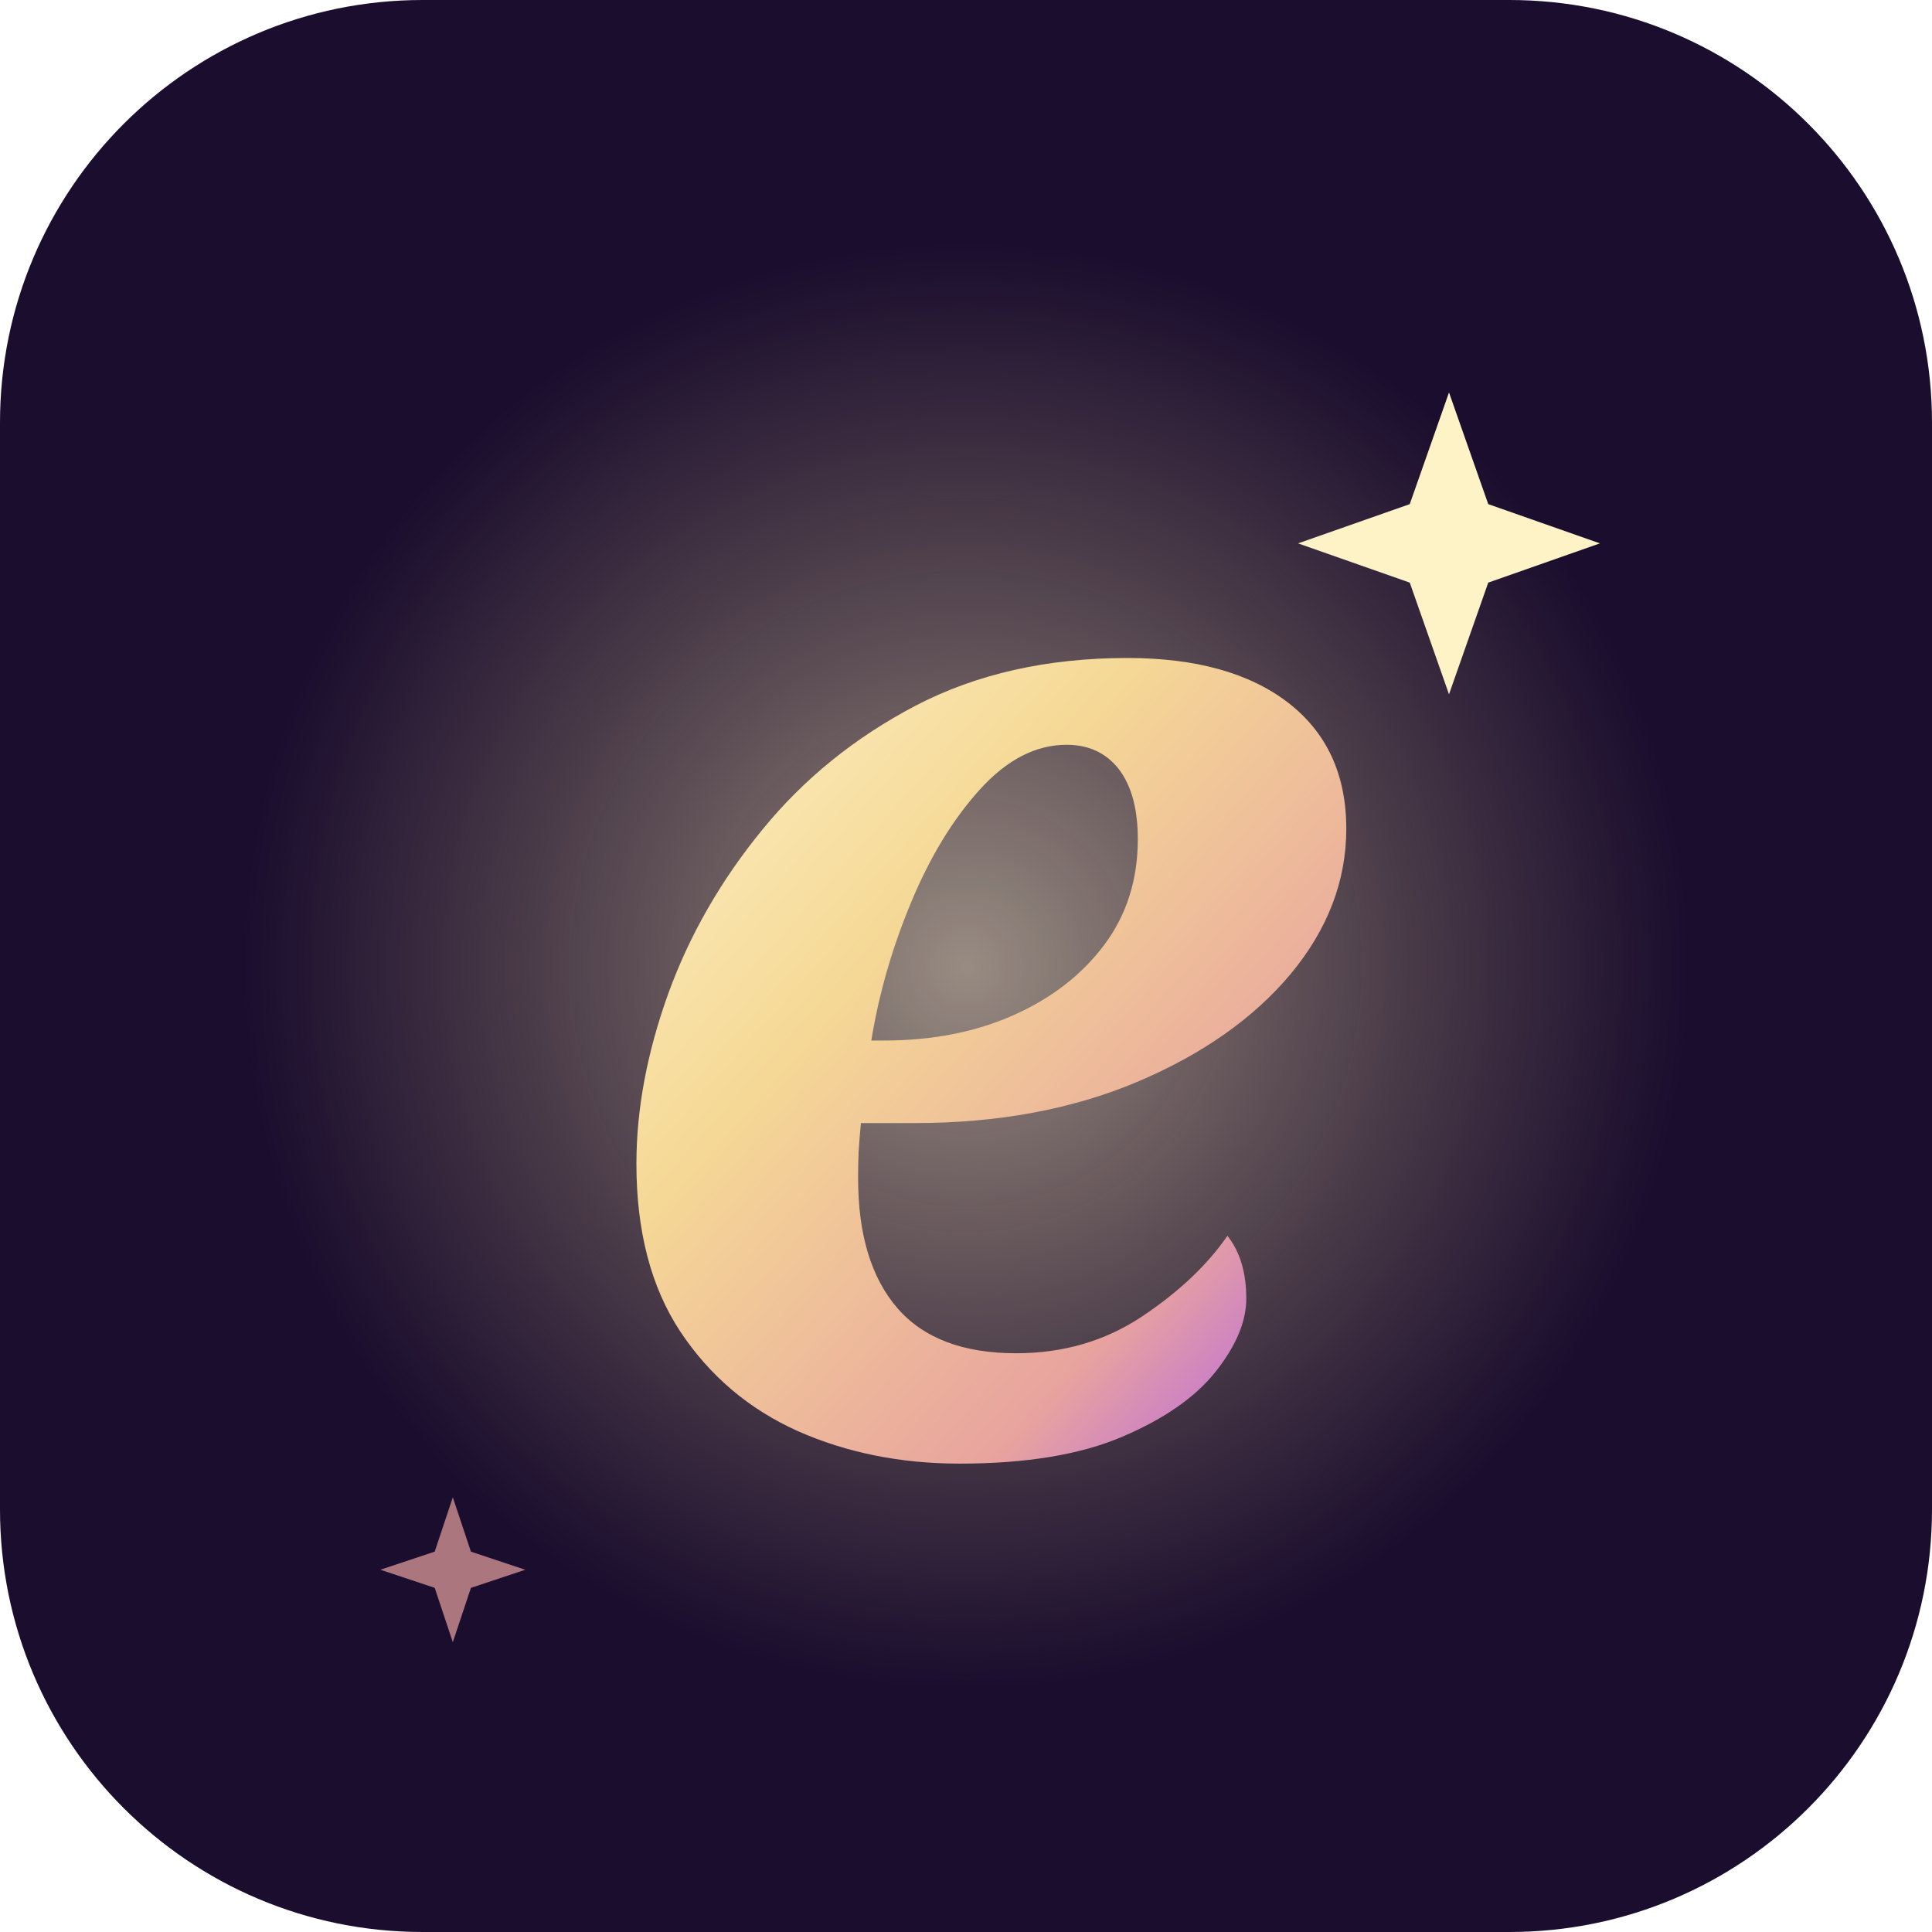
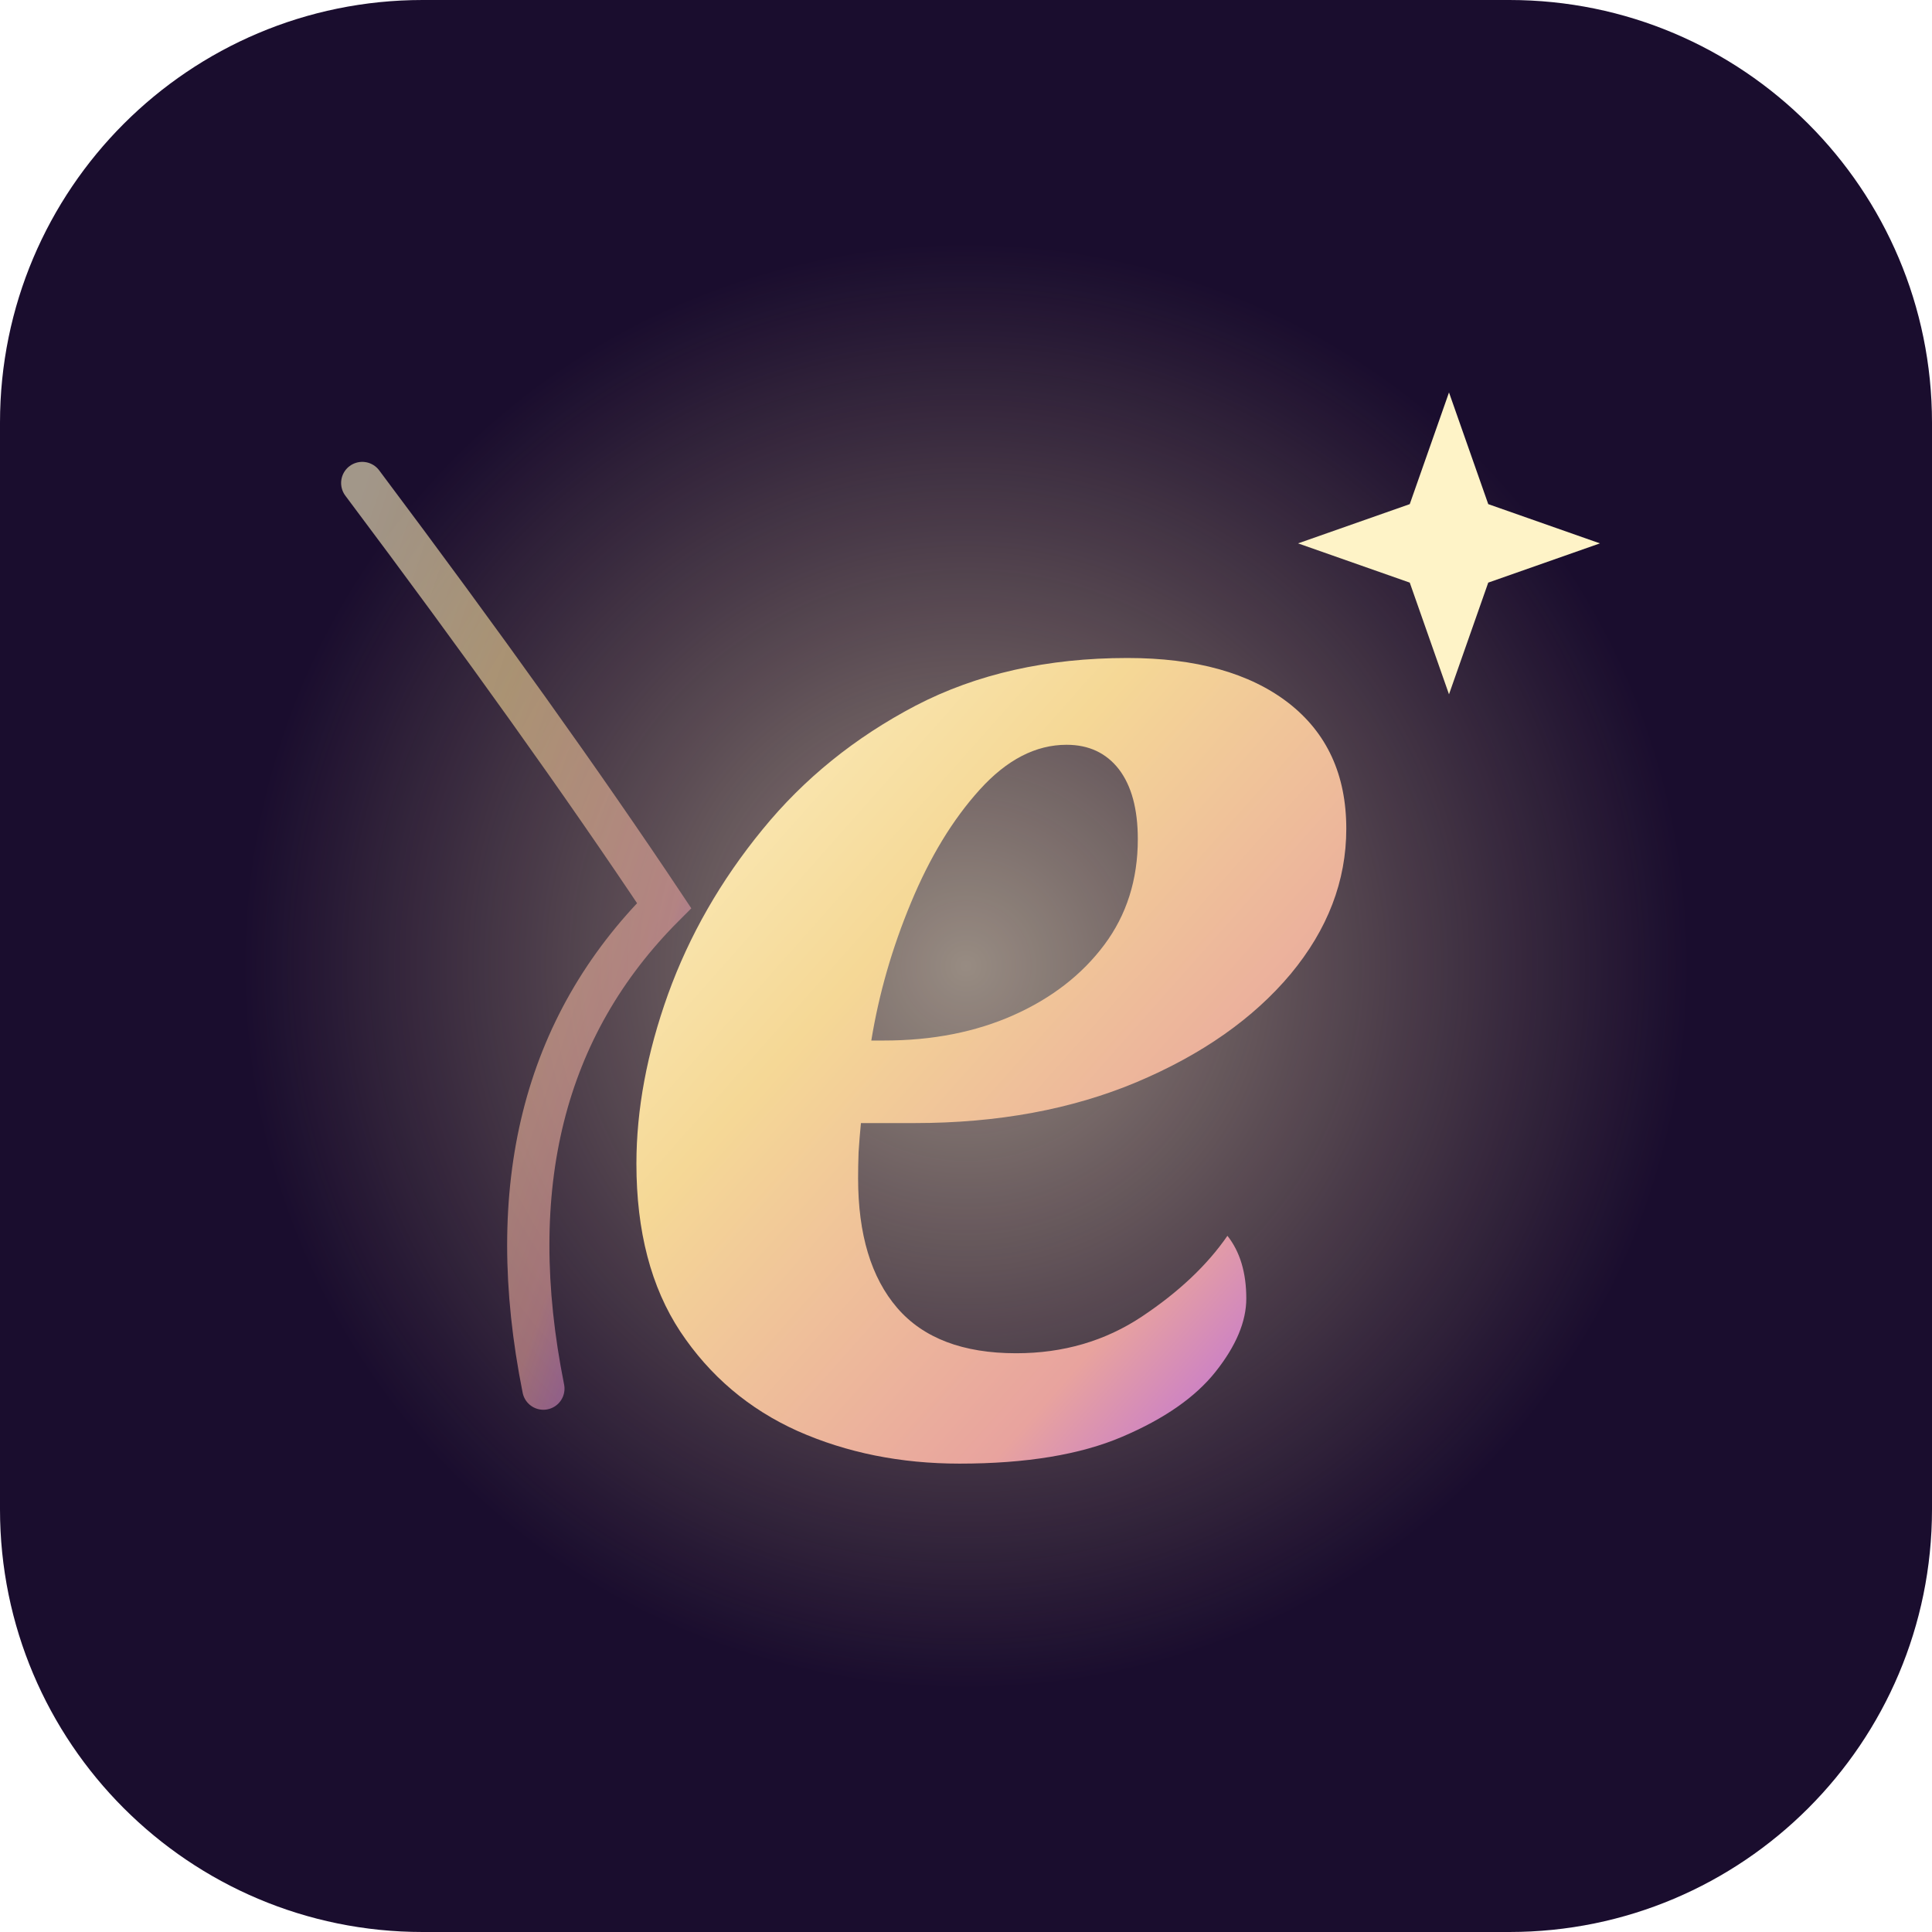
<svg xmlns="http://www.w3.org/2000/svg" viewBox="0 0 64 64" fill="none">
  <defs>
    <linearGradient id="eve-grad" x1="0" y1="0" x2="1" y2="1">
      <stop offset="0%" stop-color="#fef3c7" />
      <stop offset="35%" stop-color="#f5d896" />
      <stop offset="75%" stop-color="#e8a39e" />
      <stop offset="100%" stop-color="#a855f7" />
    </linearGradient>
    <radialGradient id="eve-glow" cx="0.5" cy="0.5" r="0.5">
      <stop offset="0%" stop-color="#fef3c7" stop-opacity="0.55" />
      <stop offset="100%" stop-color="#f5d896" stop-opacity="0" />
    </radialGradient>
  </defs>
  <rect width="64" height="64" rx="14" fill="#1a0d2e" />
  <circle cx="32" cy="32" r="24" fill="url(#eve-glow)" />
  <text x="32" y="48" text-anchor="middle" font-family="Cormorant Garamond, Georgia, serif" font-size="48" font-style="italic" font-weight="600" fill="url(#eve-grad)" letter-spacing="-1">e</text>
+   <path d="M 12 16 Q 18 24 22 30 Q 16 36 18 46" stroke="url(#eve-grad)" stroke-width="1.4" stroke-linecap="round" fill="none" opacity="0.6" />
  <g transform="translate(48 18)">
    <path d="M 0 -5 L 1.3 -1.3 L 5 0 L 1.3 1.3 L 0 5 L -1.3 1.3 L -5 0 L -1.3 -1.3 Z" fill="#fef3c7" />
  </g>
-   <g transform="translate(15 52)" opacity="0.7">
-     <path d="M 0 -2.4 L 0.6 -0.6 L 2.4 0 L 0.6 0.6 L 0 2.4 L -0.6 0.6 L -2.4 0 L -0.6 -0.6 Z" fill="#e8a39e" />
-   </g>
</svg>
